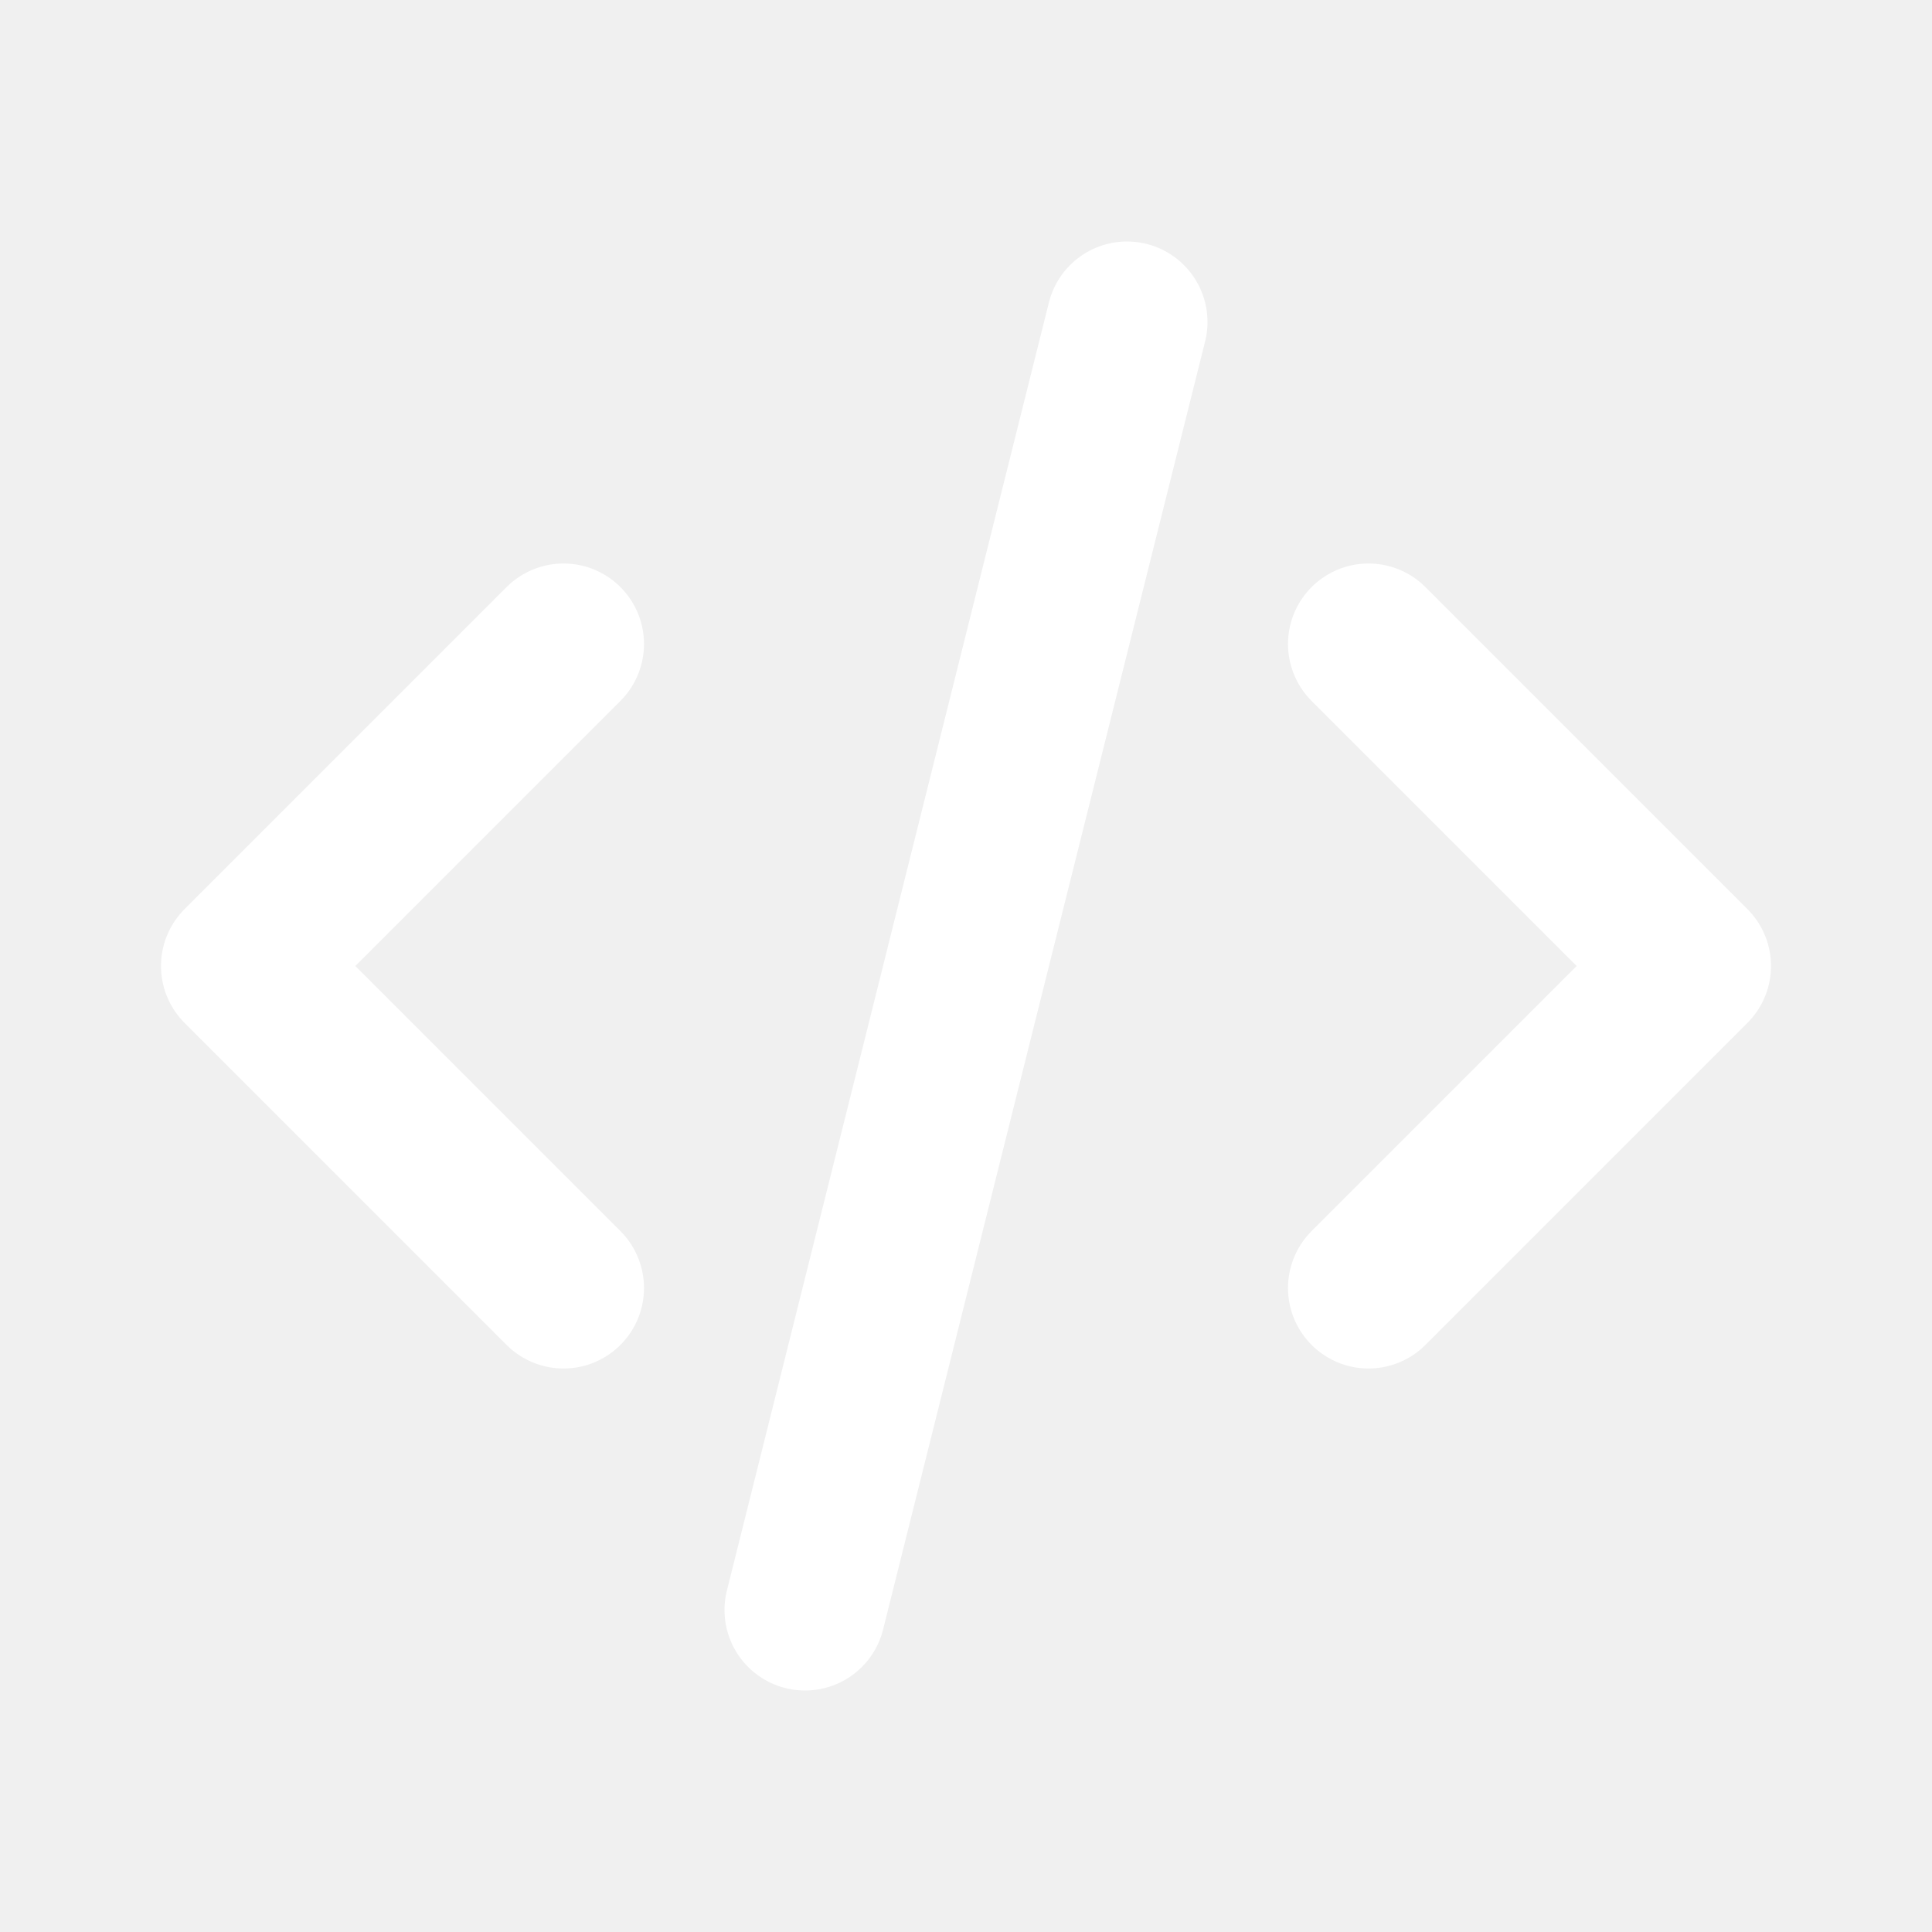
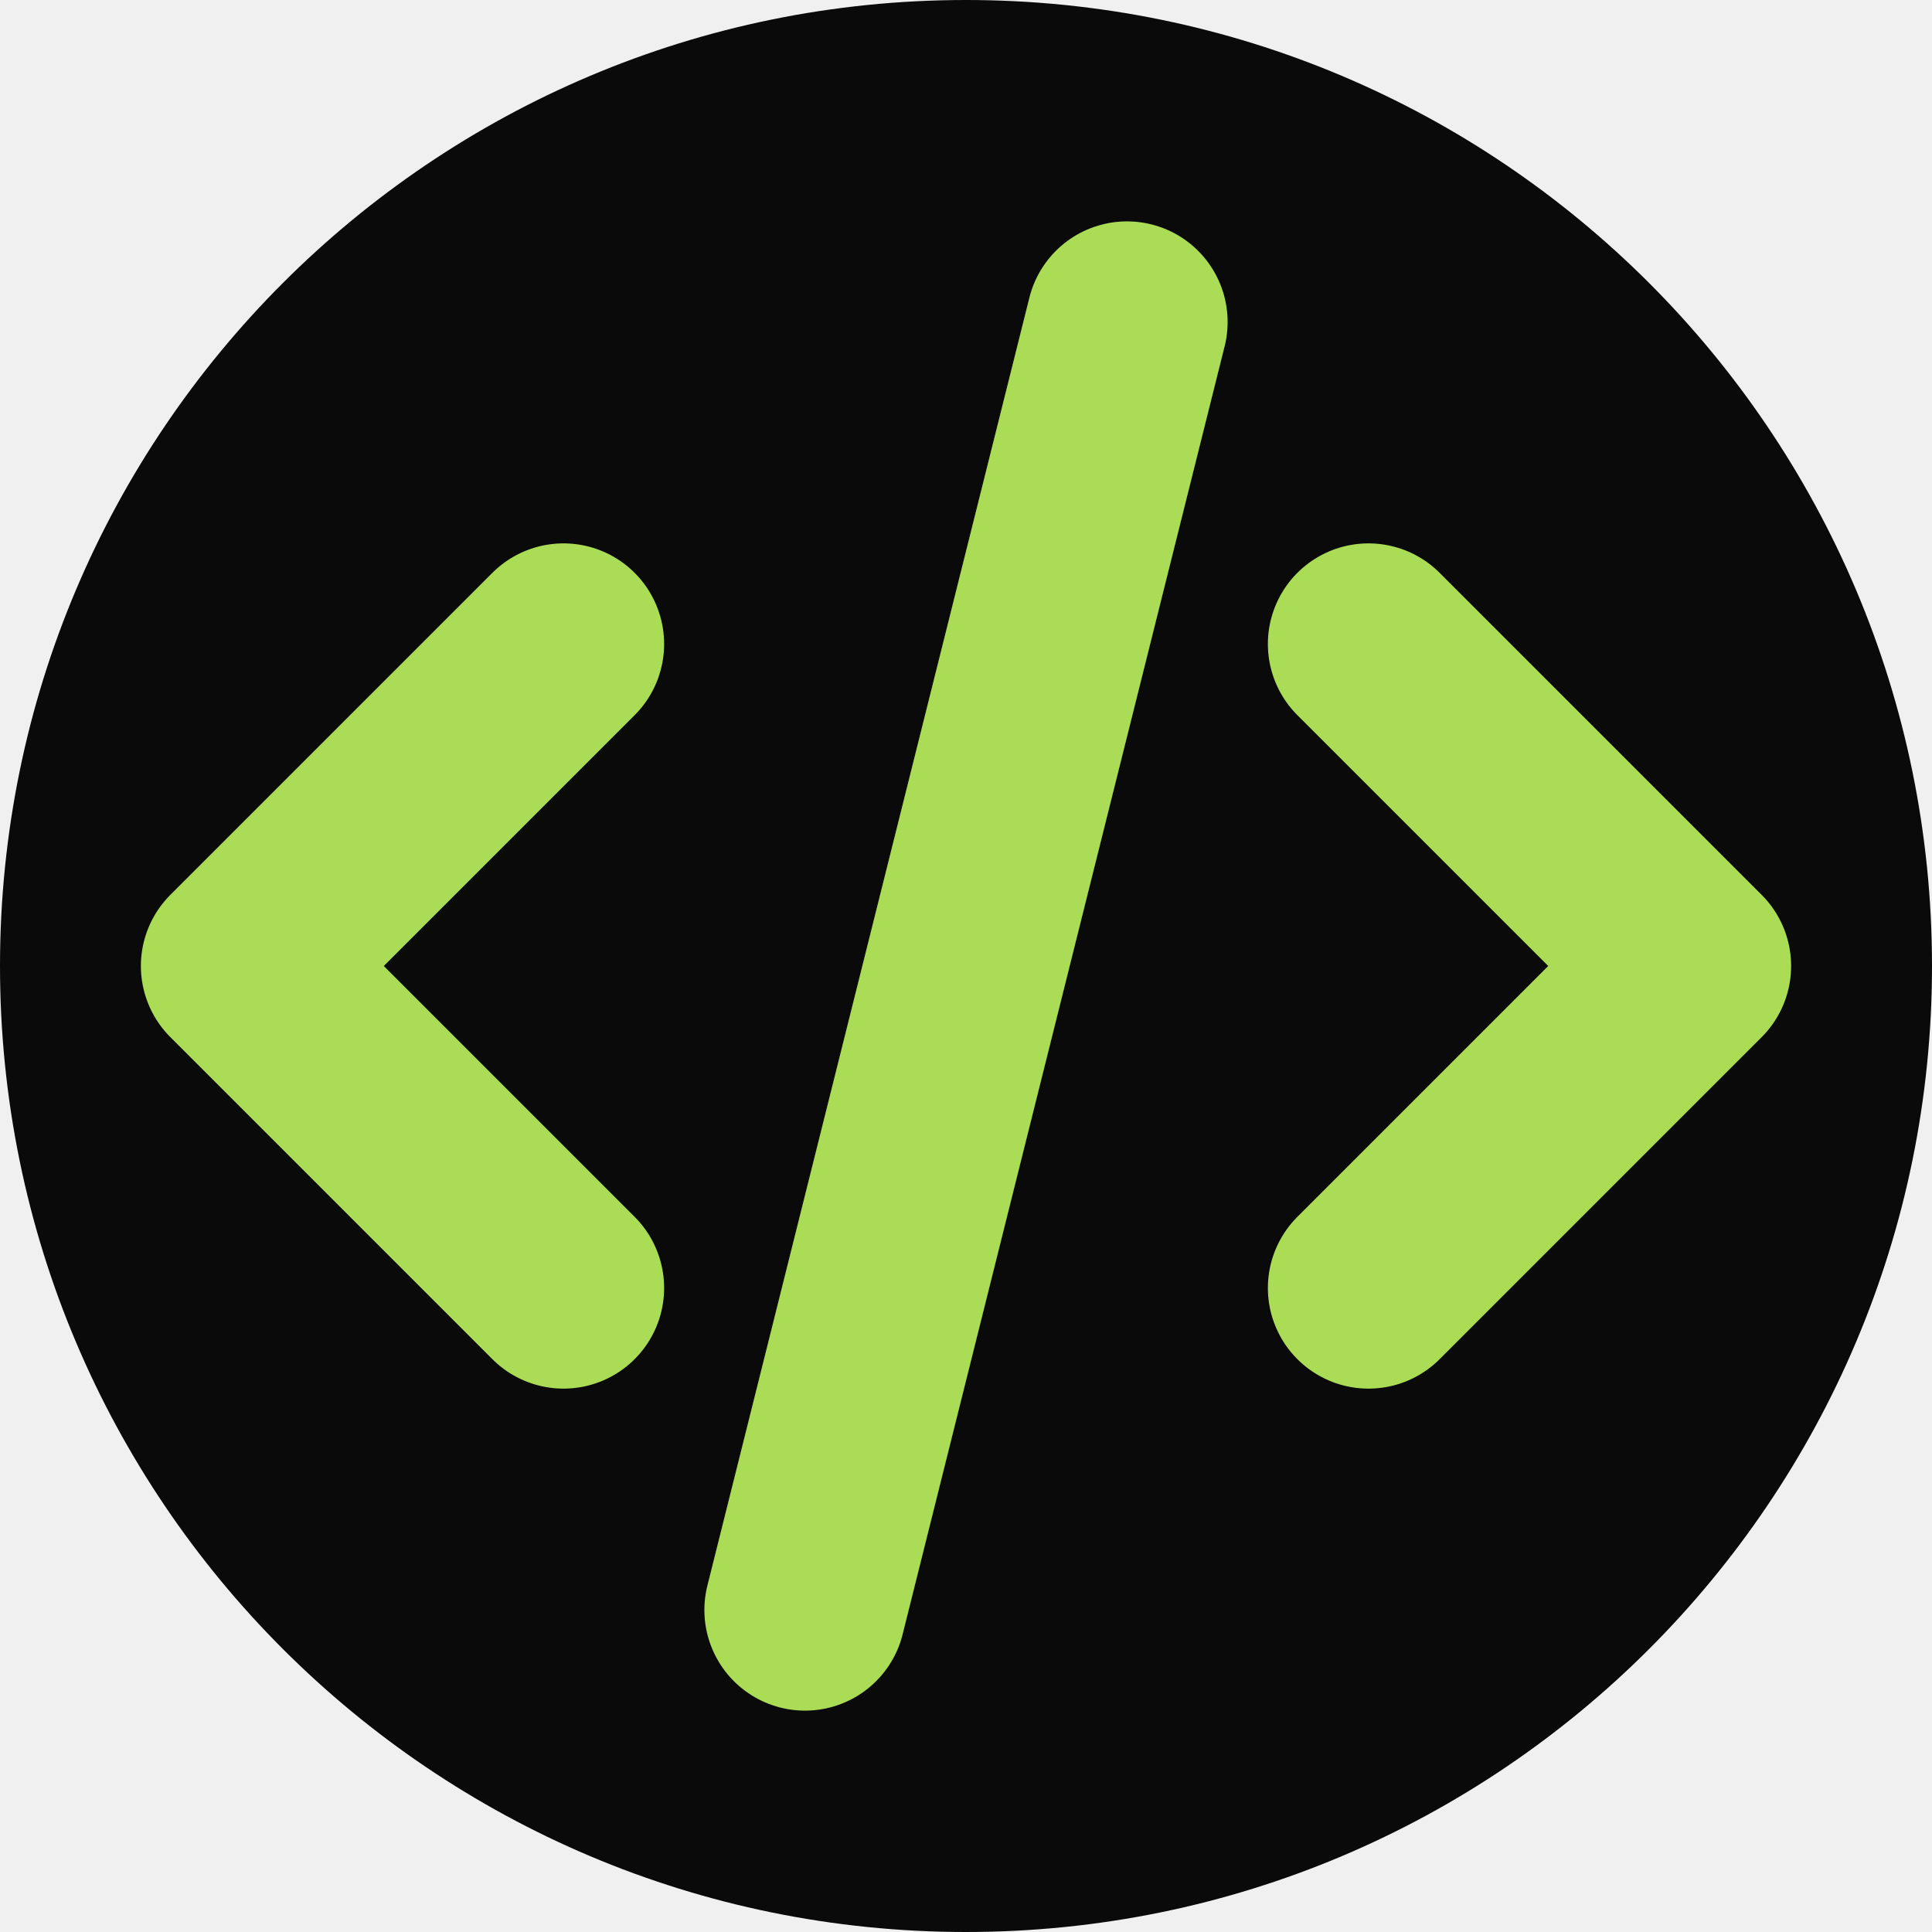
- <svg xmlns="http://www.w3.org/2000/svg" width="24" height="24" viewBox="0 0 24 24" fill="none" stroke="white" stroke-width="2" stroke-linecap="round" stroke-linejoin="round" class="icon icon-tabler icons-tabler-outline icon-tabler-code">
-   <path stroke="none" d="M0 0h24v24H0z" fill="none" />
-   <path d="M7 8l-4 4l4 4" />
-   <path d="M17 8l4 4l-4 4" />
-   <path d="M14 4l-4 16" />
+ <svg xmlns="http://www.w3.org/2000/svg" viewBox="0 0 48 48">
+   <rect width="48" height="48" rx="24" fill="#0a0a0a" />
+   <g transform="scale(2)" stroke="#aadd55" stroke-width="2.5" stroke-linecap="round" stroke-linejoin="round" fill="none">
+     <path d="M7 8l-4 4l4 4M17 8l4 4l-4 4M14 4l-4 16" />
+   </g>
</svg>
